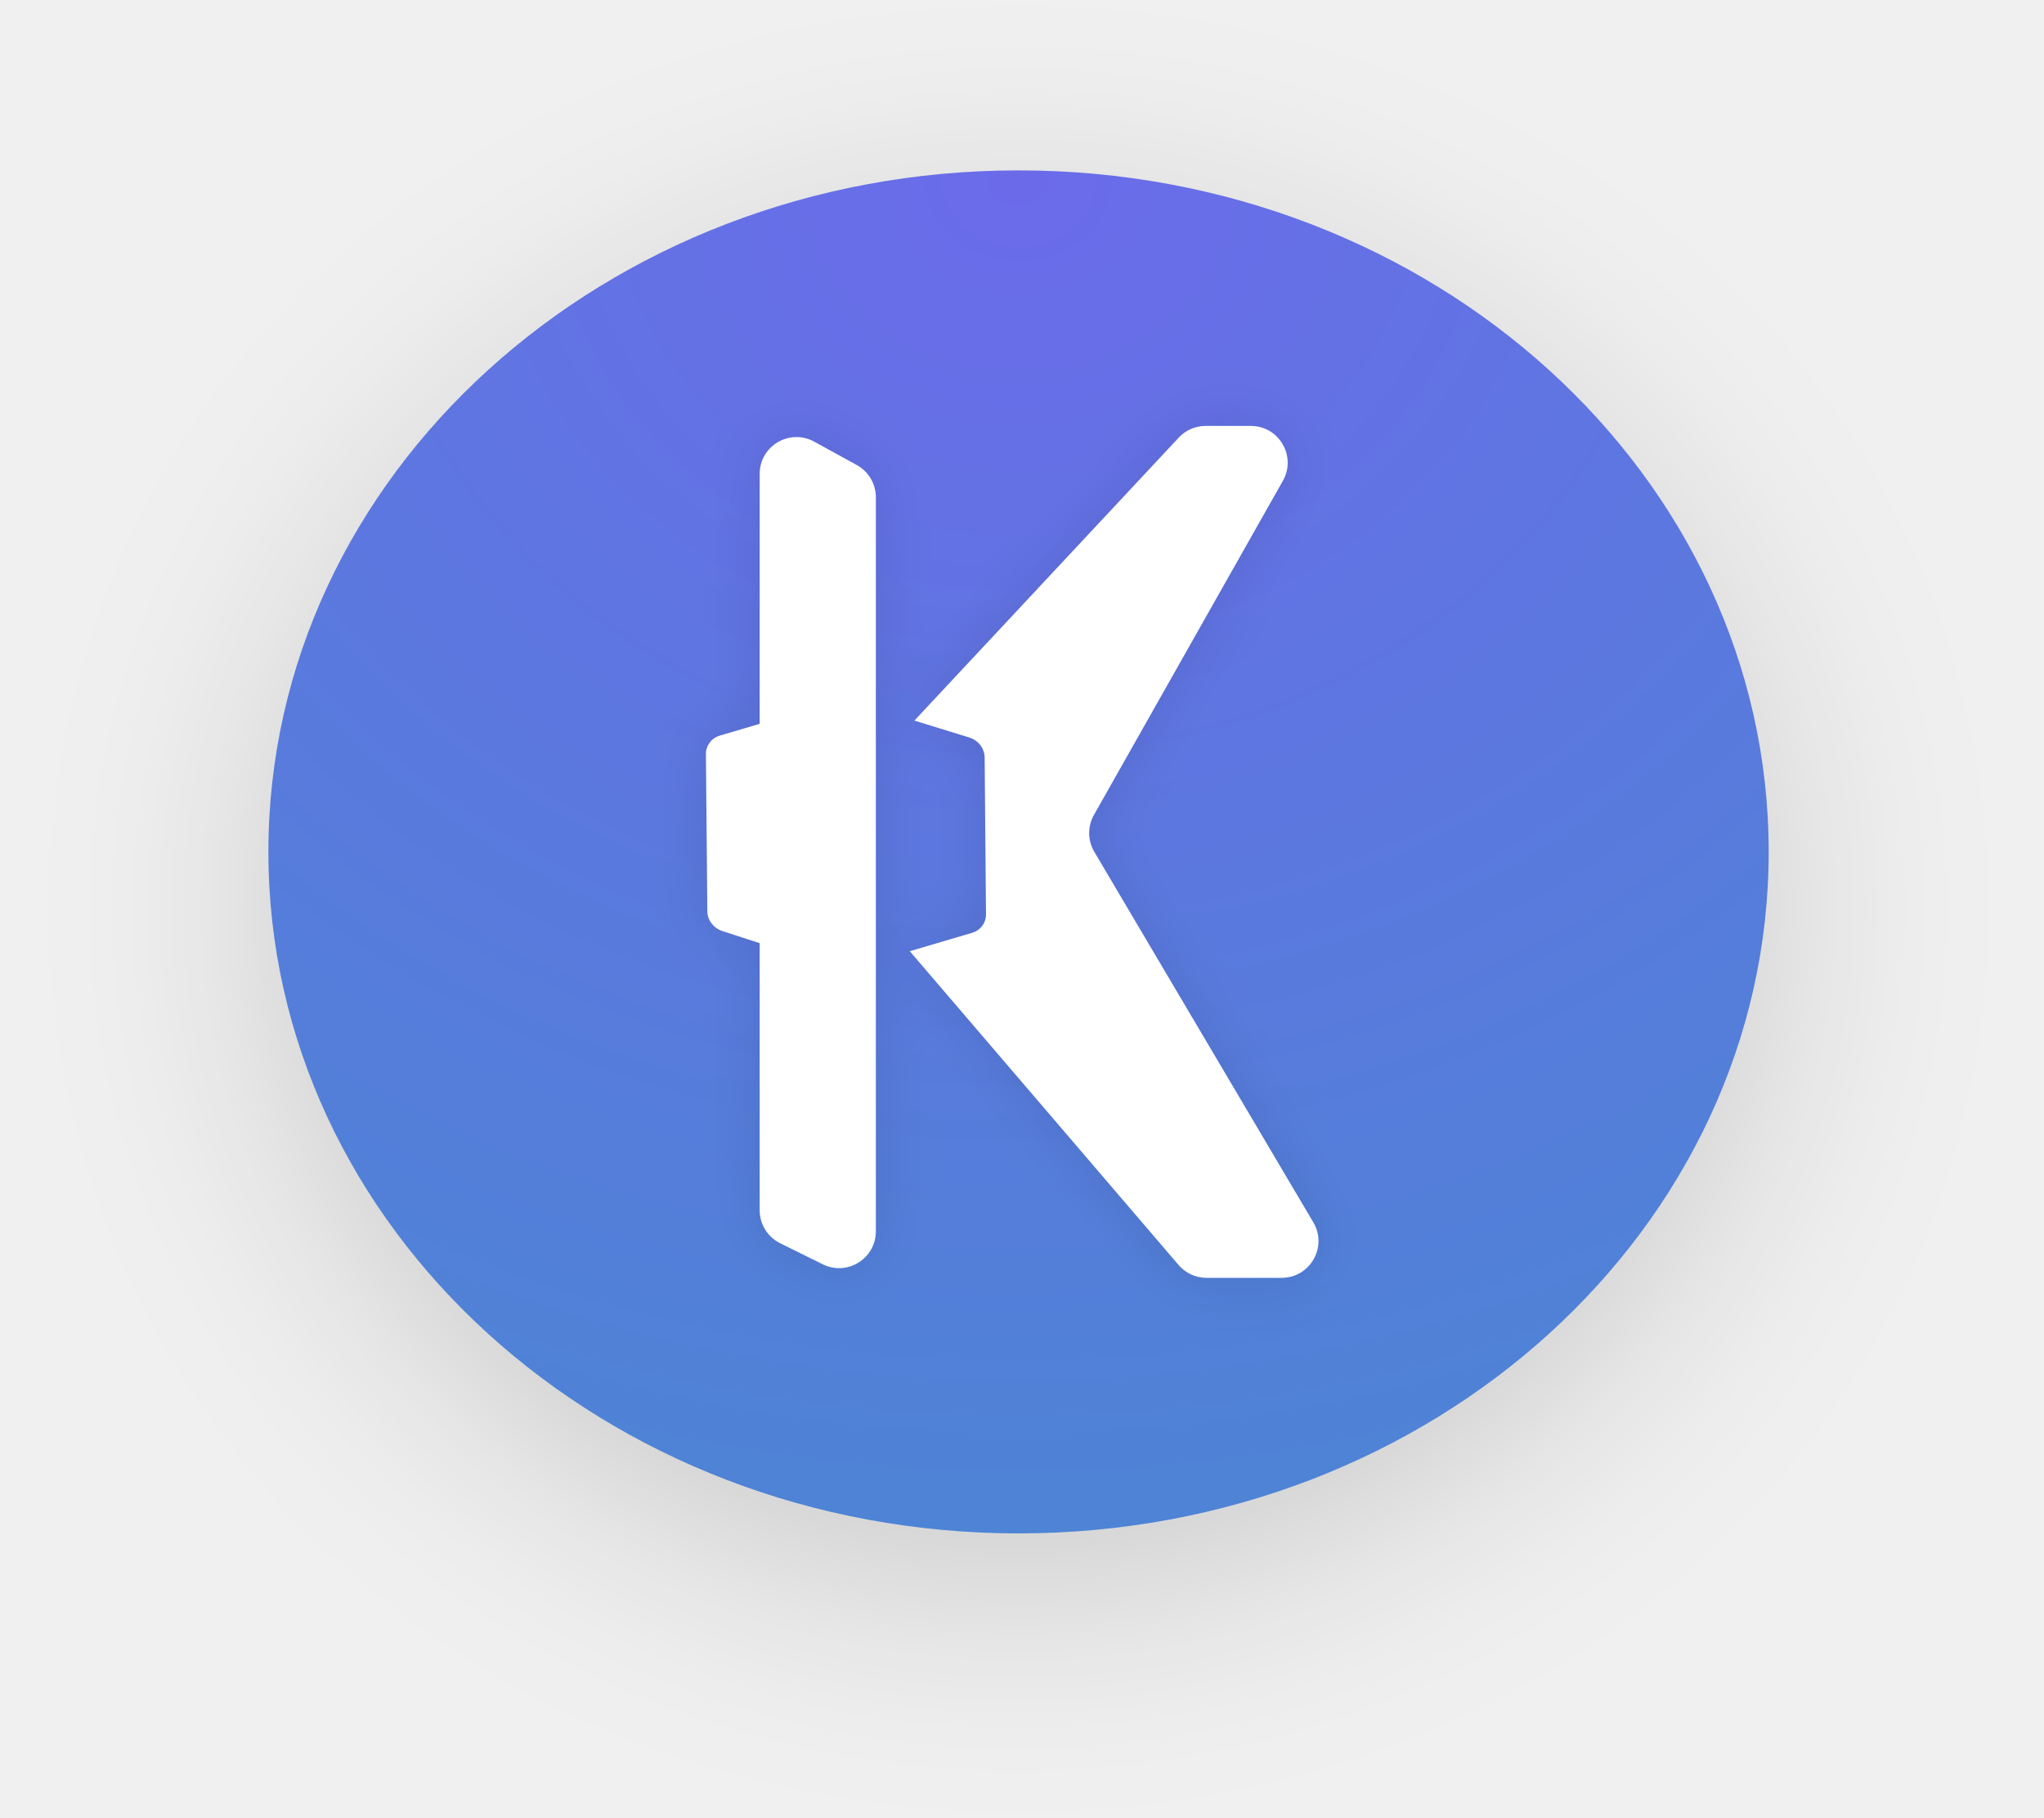
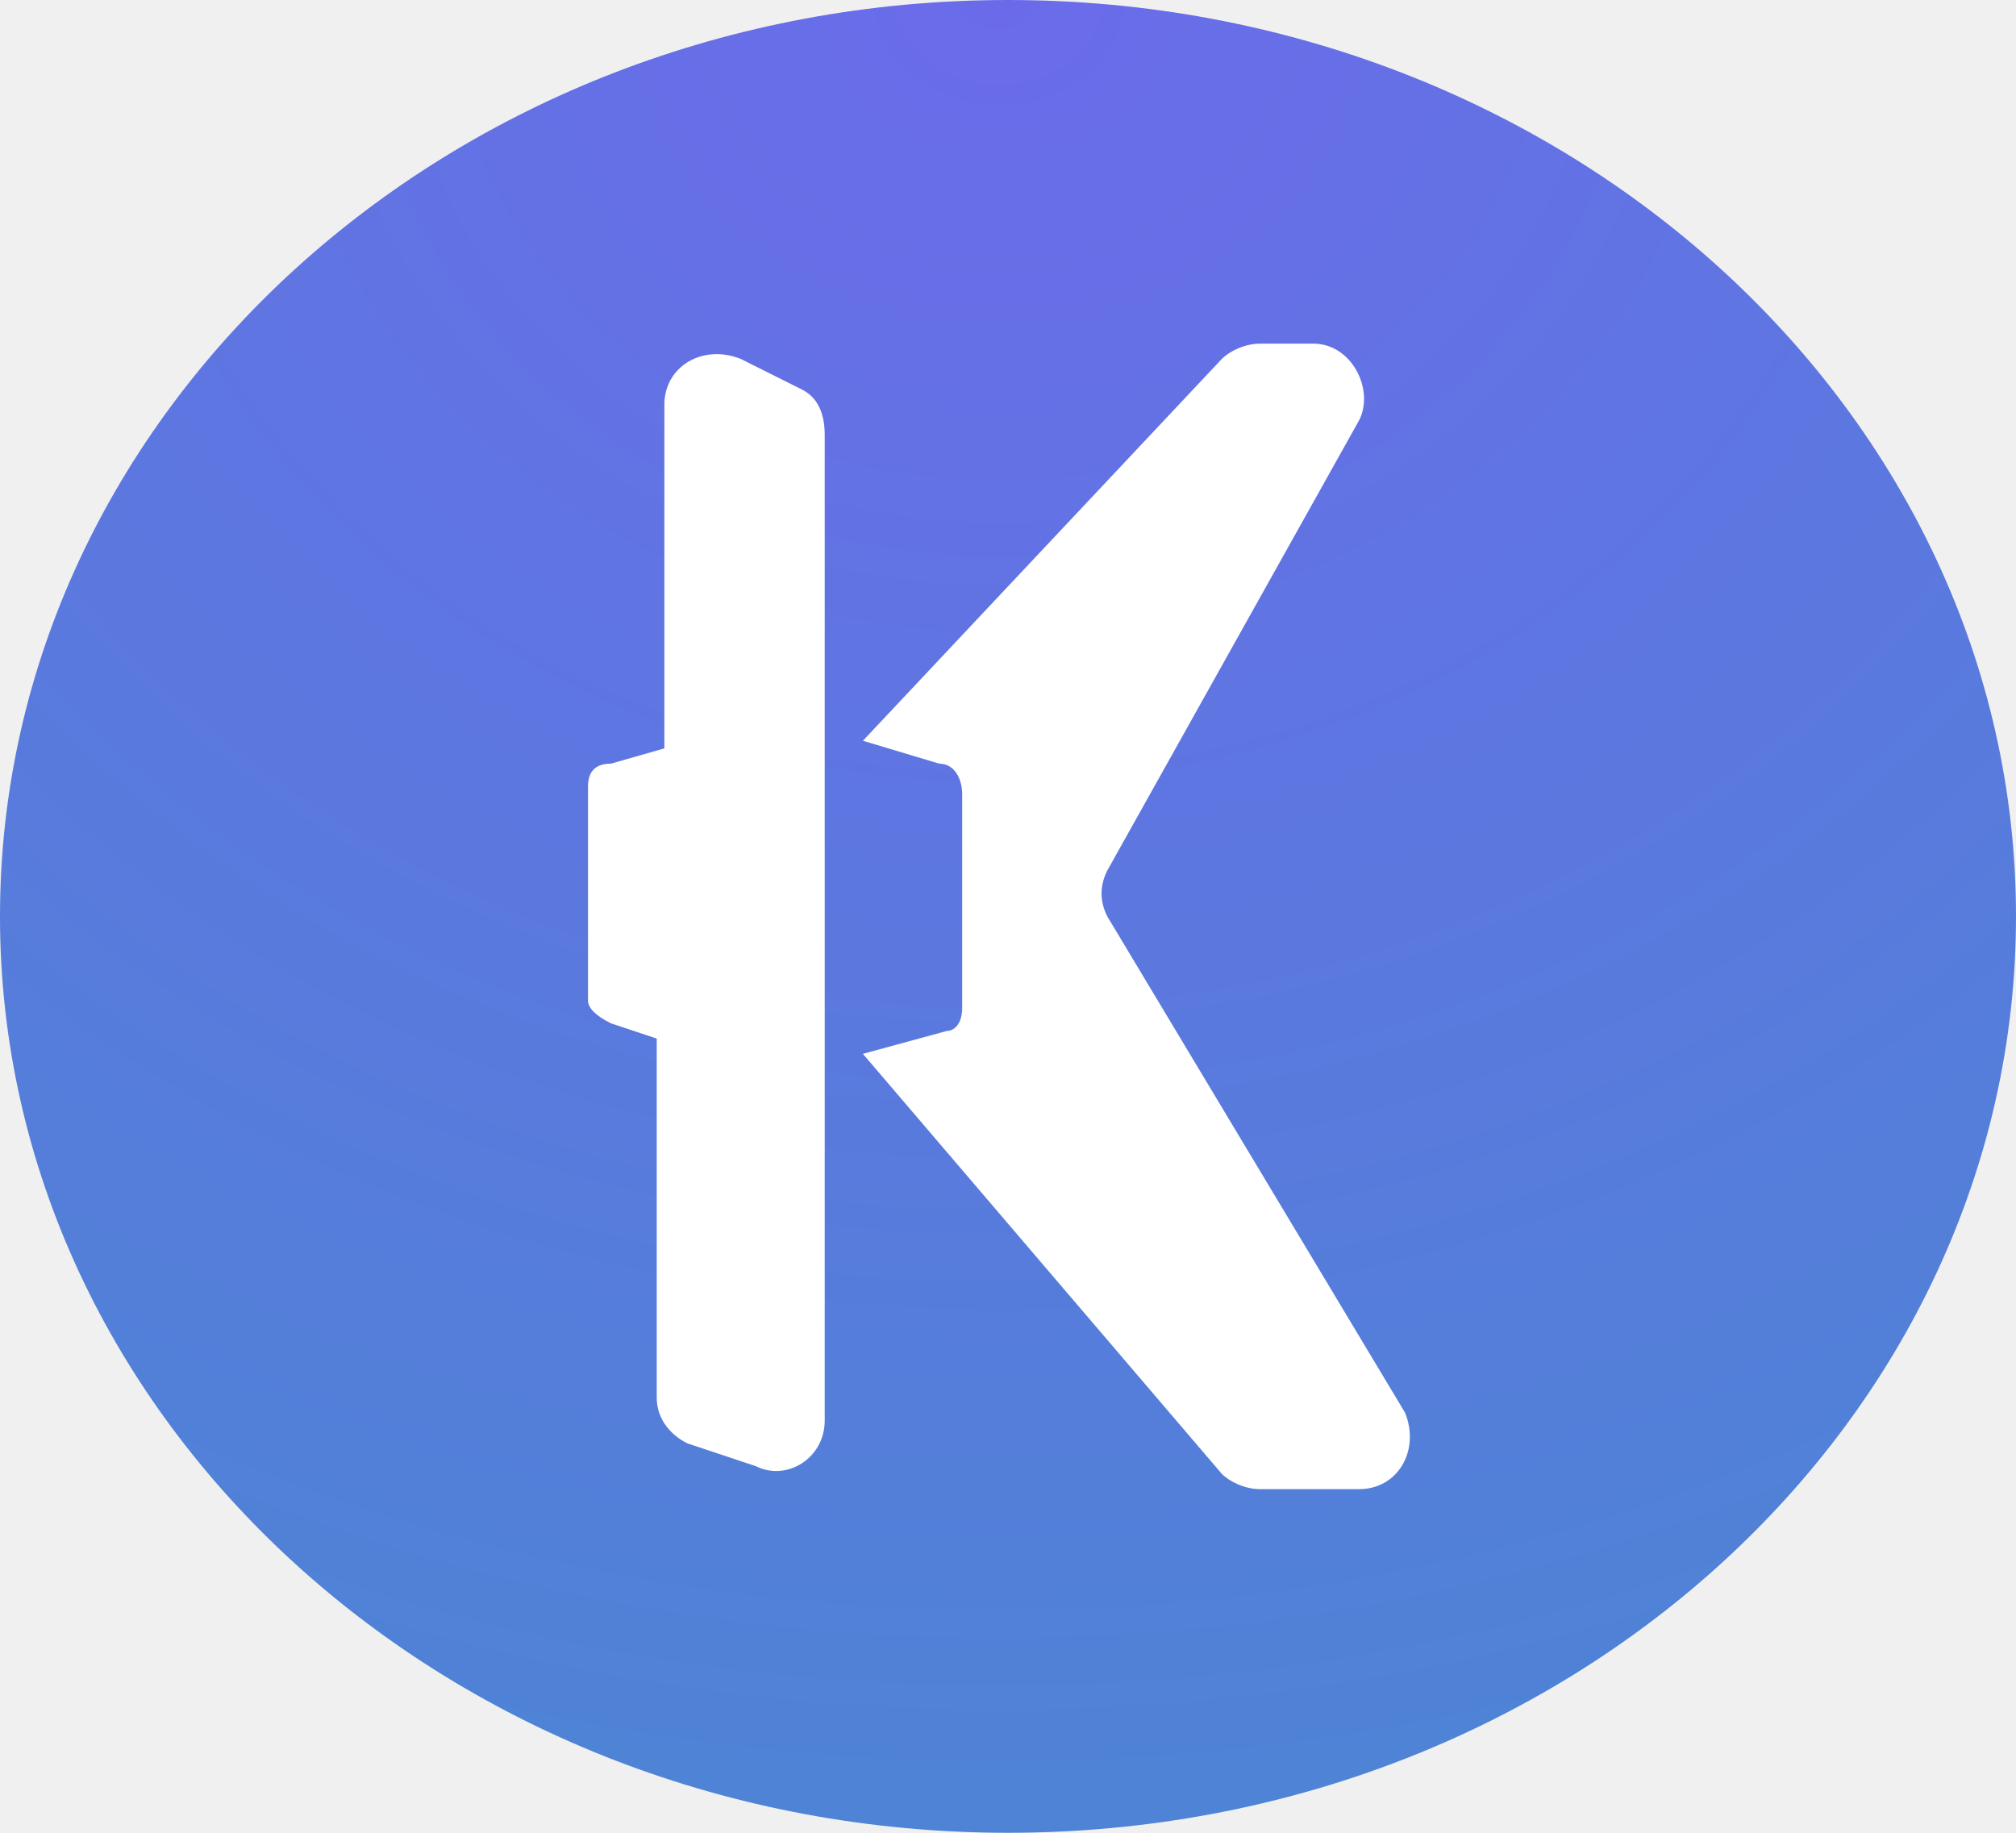
- <svg xmlns="http://www.w3.org/2000/svg" width="36" height="32" viewBox="0 0 36 32" fill="none">
-   <g filter="url(#filter0_d)">
-     <path fill-rule="evenodd" clip-rule="evenodd" d="M17.939 27C25.236 27 31.151 21.627 31.151 15C31.151 8.373 25.236 3 17.939 3C10.642 3 4.727 8.373 4.727 15C4.727 21.627 10.642 27 17.939 27Z" fill="url(#paint0_radial)" />
+ <svg xmlns="http://www.w3.org/2000/svg" version="1.1" id="Слой_1" x="0px" y="0px" viewBox="0 0 26.4 24" style="enable-background:new 0 0 26.4 24;" xml:space="preserve">
+   <style type="text/css">
+ 	.st0{fill:url(#SVGID_1_);}
+ 	.st1{fill:#FFFFFF;}
+ </style>
+   <g>
+     <radialGradient id="SVGID_1_" cx="-399.376" cy="320.832" r="1" gradientTransform="matrix(2.340527e-15 38.2237 42.0847 -2.576945e-15 -13488.915 15265.613)" gradientUnits="userSpaceOnUse">
+       <stop offset="0" style="stop-color:#6B6BEA" />
+       <stop offset="1" style="stop-color:#3C92C9" />
+     </radialGradient>
+     <path class="st0" d="M13.2,24c7.3,0,13.2-5.4,13.2-12c0-6.6-5.9-12-13.2-12C5.9,0,0,5.4,0,12C0,18.6,5.9,24,13.2,24z" />
  </g>
-   <g filter="url(#filter1_d)">
-     <path fill-rule="evenodd" clip-rule="evenodd" d="M21.233 7.5C21.053 7.5 20.882 7.574 20.76 7.706L16.105 12.688L17.072 12.986C17.23 13.035 17.341 13.178 17.342 13.337L17.366 16.098C17.368 16.25 17.269 16.381 17.121 16.425L16.024 16.749L20.758 22.274C20.881 22.417 21.06 22.5 21.249 22.5H22.574C23.075 22.5 23.386 21.954 23.131 21.523L19.273 14.998C19.155 14.798 19.153 14.551 19.267 14.349L22.595 8.466C22.839 8.035 22.527 7.5 22.032 7.5H21.233ZM13.38 8.344C13.38 7.852 13.907 7.54 14.339 7.776L15.09 8.188C15.297 8.302 15.426 8.519 15.426 8.756V21.681C15.426 22.161 14.922 22.474 14.492 22.262L13.741 21.891C13.52 21.782 13.38 21.557 13.38 21.311V16.607L12.723 16.394C12.567 16.343 12.459 16.201 12.458 16.045L12.433 13.279C12.432 13.127 12.531 12.996 12.679 12.952L13.38 12.745V8.344Z" fill="white" />
+   <g>
+     <path class="st1" d="M16.5,4.5c-0.2,0-0.4,0.1-0.5,0.2l-4.7,5l1,0.3c0.2,0,0.3,0.2,0.3,0.4l0,2.8c0,0.2-0.1,0.3-0.2,0.3l-1.1,0.3   l4.7,5.5c0.1,0.1,0.3,0.2,0.5,0.2h1.3c0.5,0,0.8-0.5,0.6-1L14.5,12c-0.1-0.2-0.1-0.4,0-0.6l3.3-5.9c0.2-0.4-0.1-1-0.6-1H16.5z    M8.7,5.3c0-0.5,0.5-0.8,1-0.6l0.8,0.4c0.2,0.1,0.3,0.3,0.3,0.6v12.9c0,0.5-0.5,0.8-0.9,0.6L9,18.9c-0.2-0.1-0.4-0.3-0.4-0.6v-4.7   L8,13.4c-0.2-0.1-0.3-0.2-0.3-0.3l0-2.8C7.7,10.1,7.8,10,8,10l0.7-0.2V5.3z" />
  </g>
-   <defs>
-     <filter id="filter0_d" x="0.727" y="0" width="34.424" height="32" filterUnits="userSpaceOnUse" color-interpolation-filters="sRGB">
-       <feFlood flood-opacity="0" result="BackgroundImageFix" />
-       <feColorMatrix in="SourceAlpha" type="matrix" values="0 0 0 0 0 0 0 0 0 0 0 0 0 0 0 0 0 0 127 0" />
-       <feOffset dy="1" />
-       <feGaussianBlur stdDeviation="2" />
-       <feColorMatrix type="matrix" values="0 0 0 0 0 0 0 0 0 0 0 0 0 0 0 0 0 0 0.149 0" />
-       <feBlend mode="normal" in2="BackgroundImageFix" result="effect1_dropShadow" />
-       <feBlend mode="normal" in="SourceGraphic" in2="effect1_dropShadow" result="shape" />
-     </filter>
-     <filter id="filter1_d" x="11.433" y="6.5" width="12.789" height="17" filterUnits="userSpaceOnUse" color-interpolation-filters="sRGB">
-       <feFlood flood-opacity="0" result="BackgroundImageFix" />
-       <feColorMatrix in="SourceAlpha" type="matrix" values="0 0 0 0 0 0 0 0 0 0 0 0 0 0 0 0 0 0 127 0" />
-       <feOffset />
-       <feGaussianBlur stdDeviation="0.5" />
-       <feColorMatrix type="matrix" values="0 0 0 0 0 0 0 0 0 0 0 0 0 0 0 0 0 0 0.101 0" />
-       <feBlend mode="normal" in2="BackgroundImageFix" result="effect1_dropShadow" />
-       <feBlend mode="normal" in="SourceGraphic" in2="effect1_dropShadow" result="shape" />
-     </filter>
-     <radialGradient id="paint0_radial" cx="0" cy="0" r="1" gradientUnits="userSpaceOnUse" gradientTransform="translate(17.9392 3) rotate(90) scale(38.2237 42.0847)">
-       <stop stop-color="#6B6BEA" />
-       <stop offset="1" stop-color="#3C92C9" />
-     </radialGradient>
-   </defs>
</svg>
